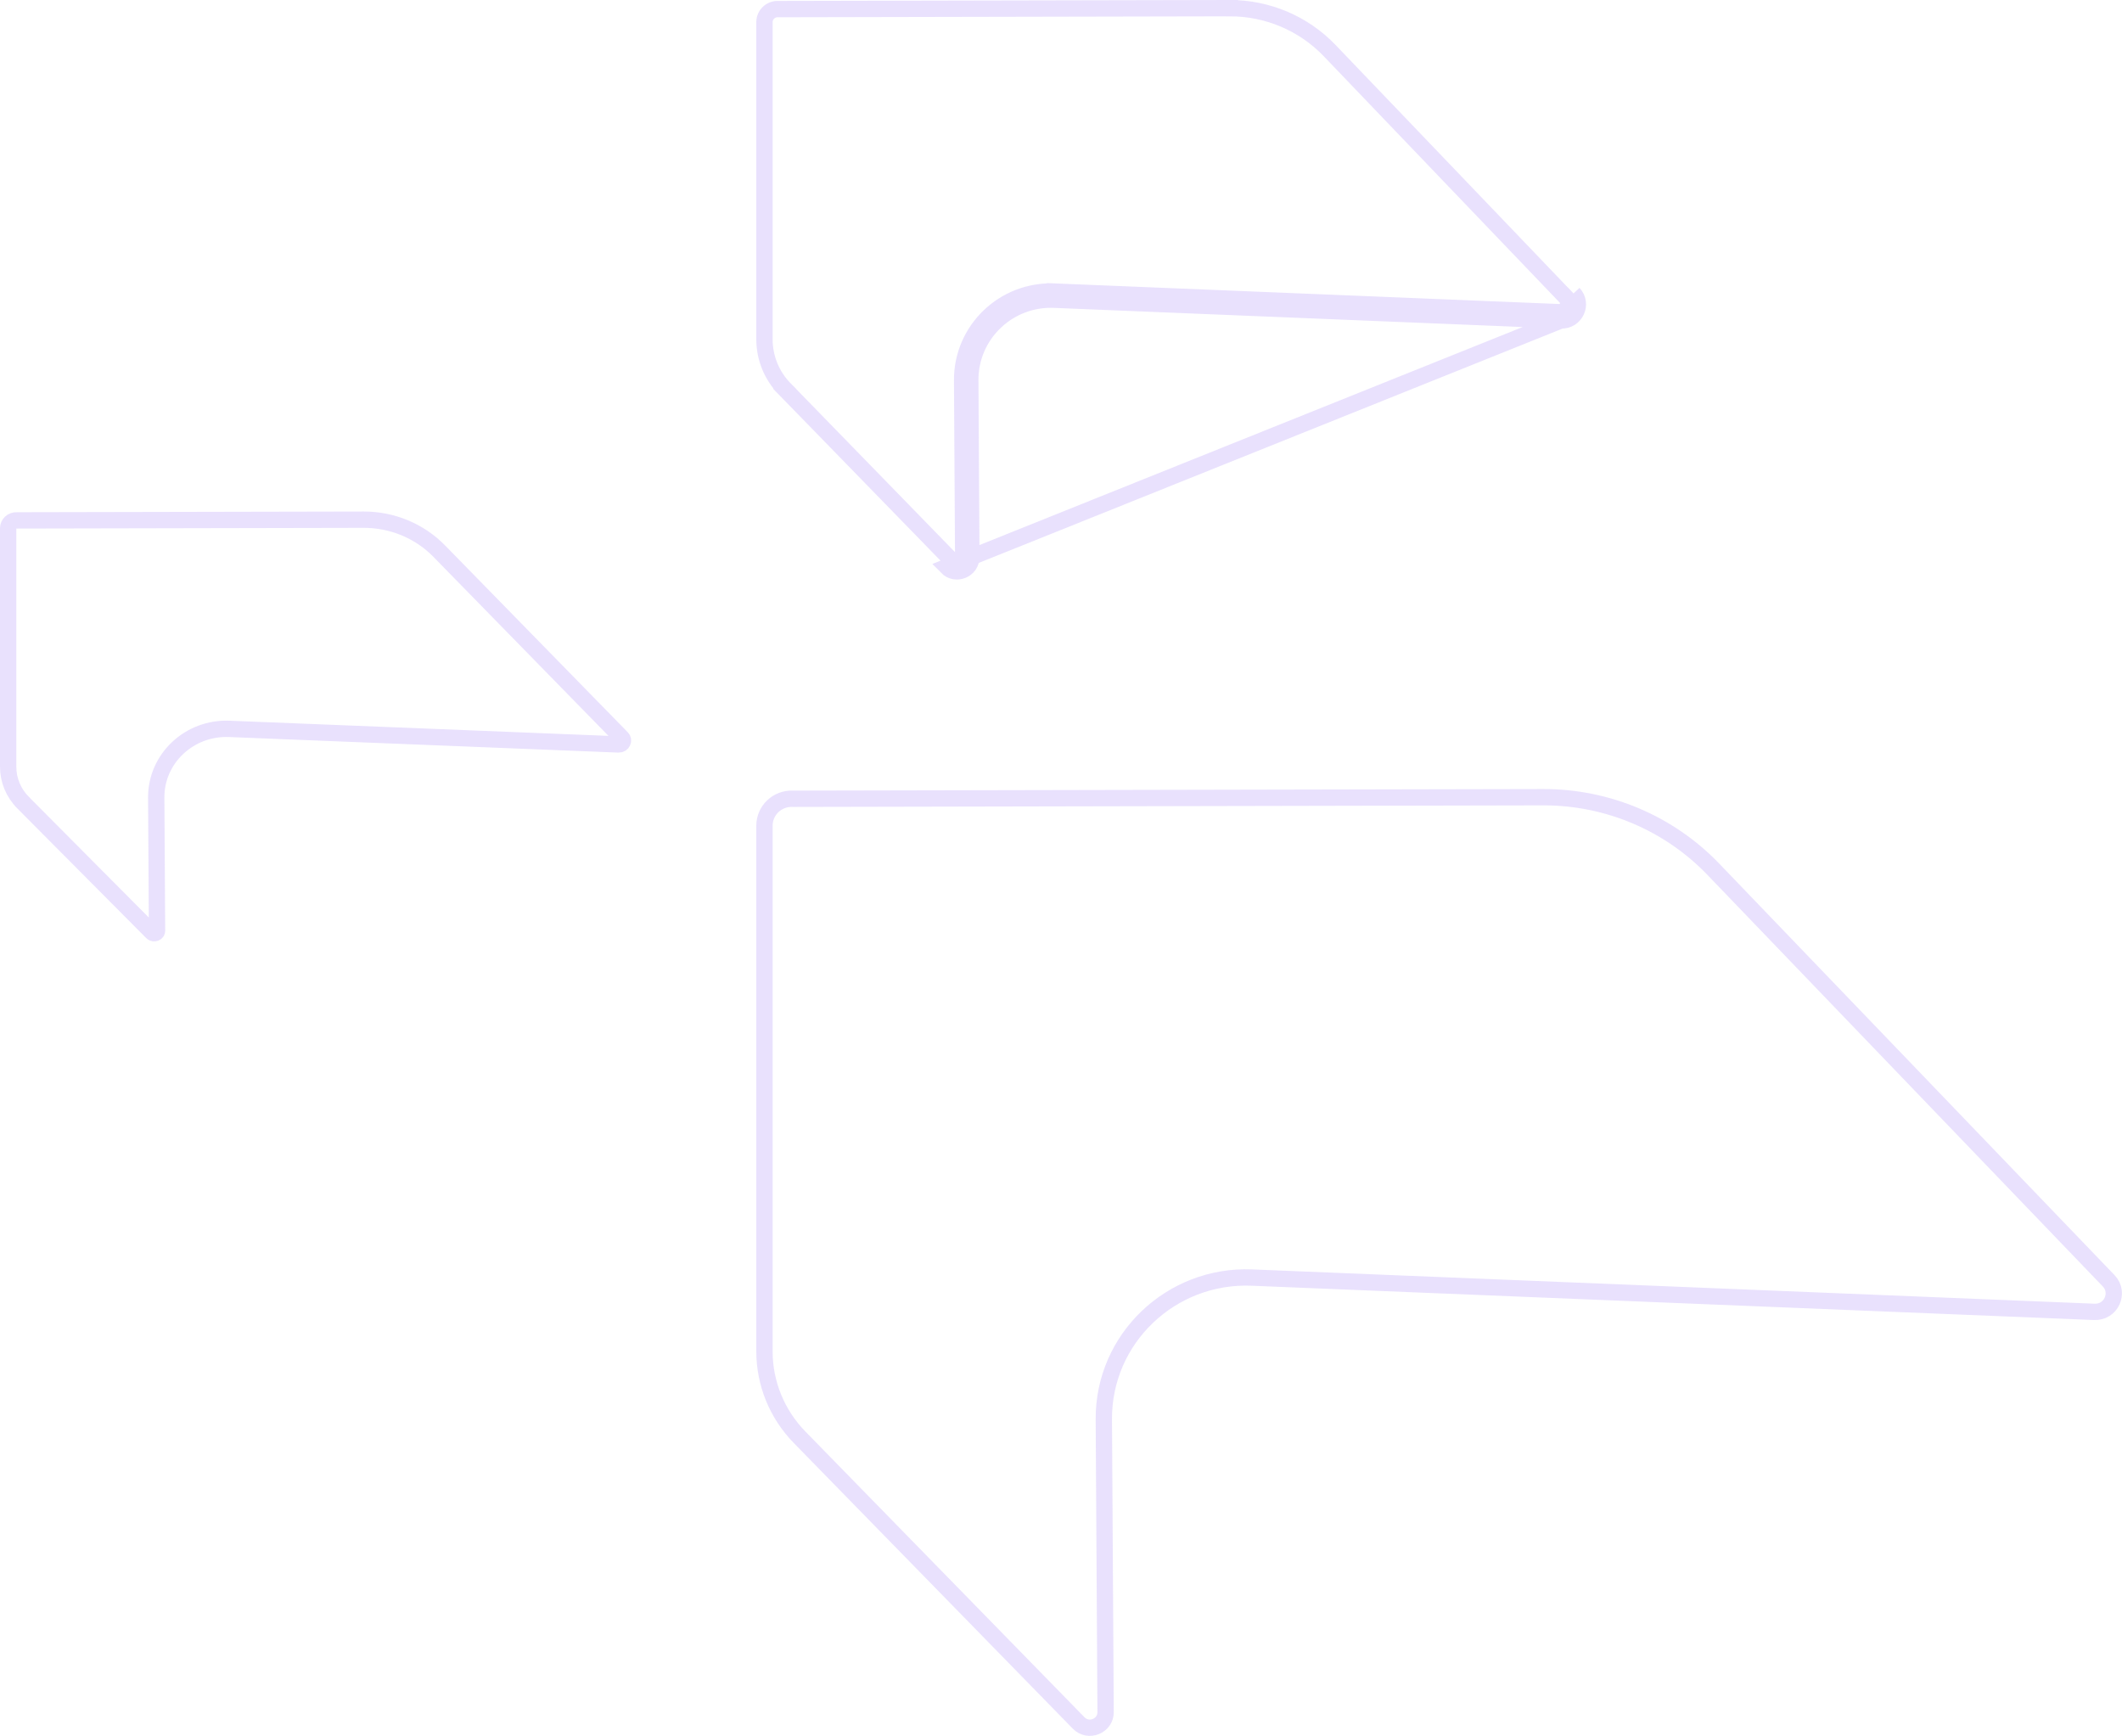
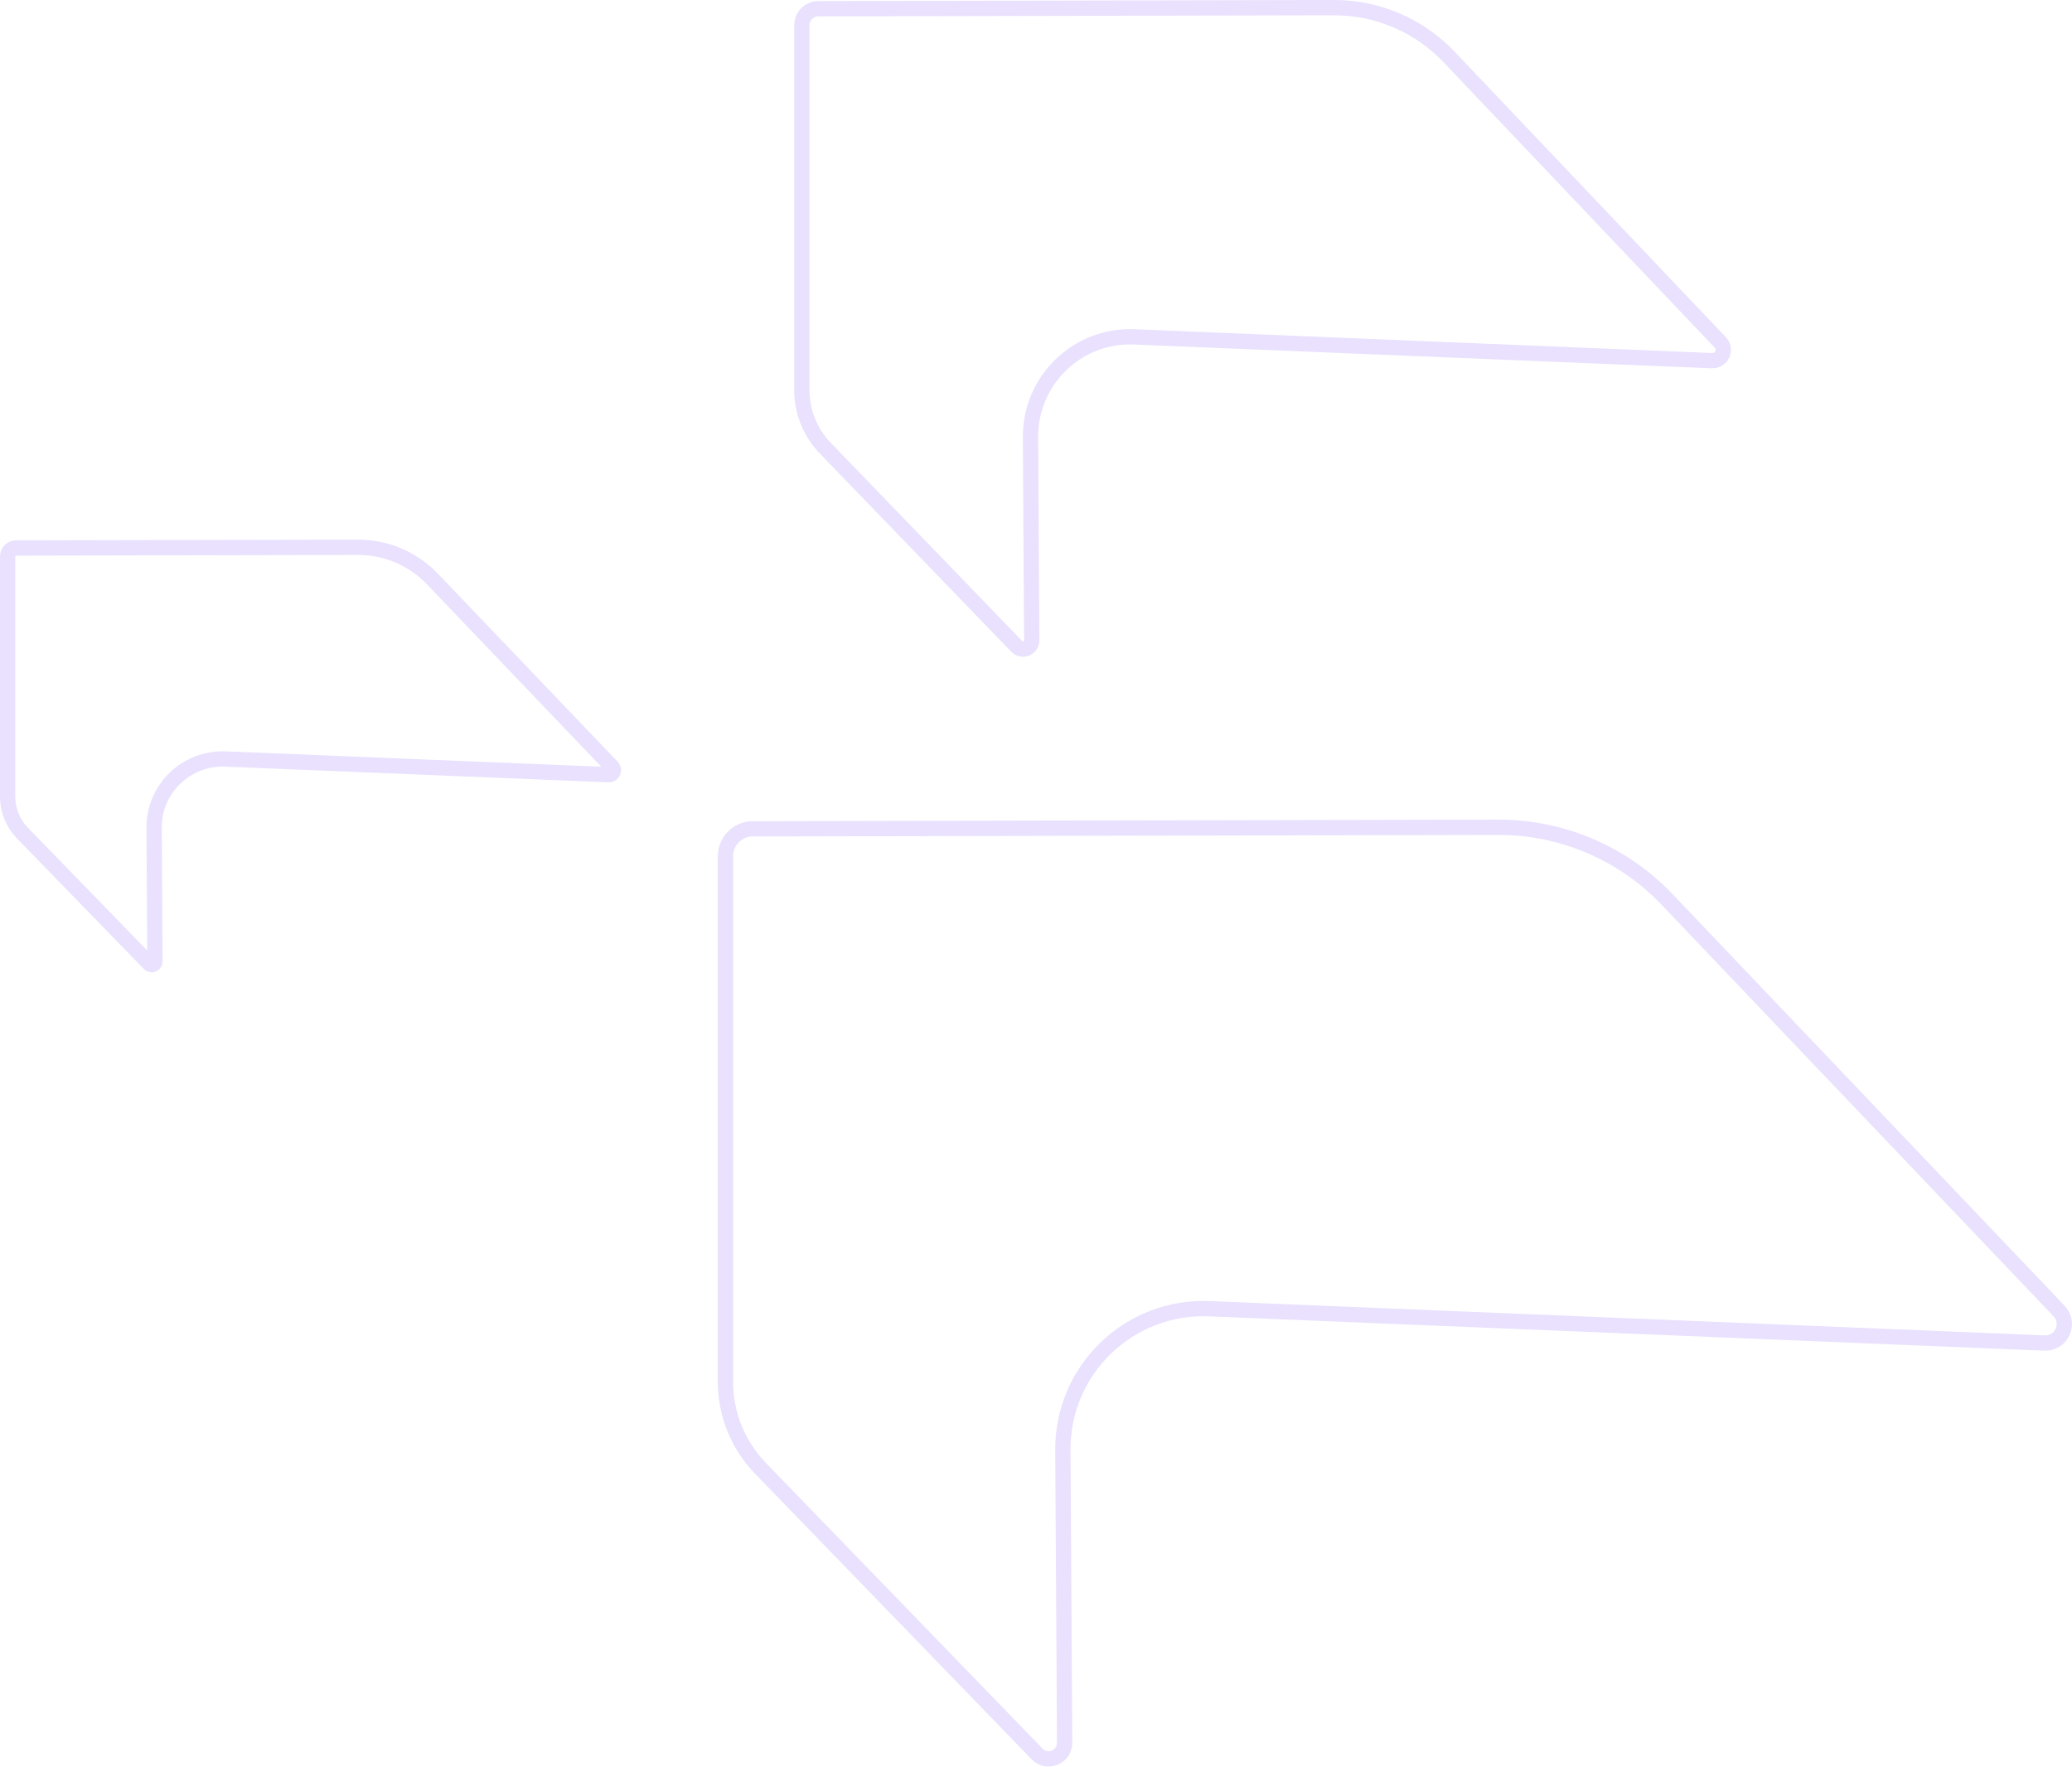
- <svg xmlns="http://www.w3.org/2000/svg" width="390" height="319" viewBox="0 0 390 319" fill="none">
-   <path d="M314.889 159.737L314.889 159.737C306.753 151.266 295.457 146.479 283.655 146.5C283.655 146.5 283.655 146.5 283.655 146.5L145.822 146.789L145.783 146.79L145.745 146.788C142.878 146.647 140.5 148.912 140.5 151.731V248.343C140.5 254.218 142.812 259.877 146.946 264.111C146.946 264.111 146.946 264.111 146.946 264.111L198.237 316.618L198.238 316.619C200.067 318.495 203.218 317.162 203.197 314.635L203.197 314.632L202.872 260.828C202.78 246.013 215.206 234.162 230.107 234.776L384.91 241.078L384.911 241.078C388.003 241.206 389.63 237.59 387.582 235.399C387.58 235.397 387.578 235.395 387.576 235.393L314.889 159.737Z" stroke="#895BF7" stroke-opacity="0.18" stroke-width="3" />
-   <path d="M193.772 55.079L286.901 58.882M193.772 55.079C185.314 54.73 178.275 61.476 178.328 69.89M193.772 55.079L193.833 53.581C184.53 53.197 176.77 60.619 176.828 69.9M193.772 55.079L193.834 53.581L286.963 57.384L286.964 57.384C288.291 57.439 288.974 55.891 288.109 54.958M286.901 58.882L173.991 104.195C175.645 105.896 178.542 104.719 178.523 102.358L178.328 69.89M286.901 58.882C289.551 58.992 291.003 55.855 289.2 53.928M286.901 58.882L289.2 53.928M178.328 69.89L176.828 69.9V69.9M178.328 69.89L176.828 69.9M176.828 69.9L177.023 102.368L177.023 102.371C177.031 103.355 175.794 103.898 175.067 103.15L175.066 103.149L144.21 71.464M288.109 54.958L244.381 9.303L244.381 9.303C239.6 4.31 232.961 1.488 226.025 1.5L226.022 4.18243e-05L226.025 1.5L143.105 1.675L143.067 1.675L143.028 1.673C141.645 1.605 140.5 2.701 140.5 4.062V62.362C140.5 65.753 141.83 69.019 144.21 71.464M288.109 54.958C288.108 54.956 288.106 54.955 288.105 54.953L289.2 53.928M288.109 54.958L288.117 54.966L289.2 53.928M144.21 71.464L144.209 71.463L143.135 72.51L144.21 71.464Z" stroke="#895BF7" stroke-opacity="0.18" stroke-width="3" />
-   <path d="M80.715 101.268L80.715 101.268C77.111 97.581 72.098 95.491 66.854 95.5C66.854 95.5 66.854 95.5 66.854 95.5L3.154 95.631L3.117 95.632L3.079 95.63C2.181 95.586 1.5 96.276 1.5 97.056V140.92C1.5 143.364 2.479 145.725 4.24 147.497C4.24 147.498 4.24 147.498 4.24 147.498L27.944 171.337L27.945 171.338C28.11 171.504 28.329 171.543 28.549 171.456C28.767 171.369 28.864 171.213 28.862 171.025L28.862 171.022L28.712 146.594C28.666 139.366 34.826 133.646 42.137 133.942L113.68 136.803L113.681 136.803C114.056 136.818 114.309 136.627 114.43 136.371C114.548 136.122 114.526 135.85 114.305 135.615L80.715 101.268Z" stroke="#895BF7" stroke-opacity="0.18" stroke-width="3" />
+ <svg xmlns="http://www.w3.org/2000/svg" width="407" height="347" viewBox="0 0 407 347" fill="none">
+   <path d="M327.46 176.677L327.46 176.677C318.82 167.603 306.827 162.478 294.3 162.5C294.3 162.5 294.3 162.5 294.3 162.5L148.229 162.809L148.191 162.809L148.152 162.808C145.076 162.655 142.5 165.109 142.5 168.195V271.47C142.5 277.782 144.963 283.858 149.361 288.403C149.361 288.403 149.361 288.403 149.361 288.403L203.717 344.531L203.718 344.532C205.694 346.575 209.146 345.155 209.123 342.333L209.123 342.33L208.779 284.815C208.682 269.051 221.794 256.416 237.548 257.07L401.603 263.807L401.604 263.807C404.932 263.946 406.752 259.989 404.498 257.558C404.496 257.556 404.494 257.554 404.492 257.552L327.46 176.677Z" stroke="#895BF7" stroke-opacity="0.18" stroke-width="3" />
+   <path d="M84.933 113.728L84.933 113.728C81.125 109.743 75.837 107.49 70.312 107.5C70.312 107.5 70.312 107.5 70.312 107.5L3.317 107.641L3.279 107.641L3.24 107.64C2.289 107.593 1.5 108.348 1.5 109.288V156.484C1.5 159.154 2.546 161.728 4.417 163.653L29.347 189.303L29.347 189.304C29.753 189.722 30.437 189.415 30.432 188.874L30.432 188.871L30.275 162.587C30.227 154.912 36.633 148.771 44.315 149.089L119.558 152.168L119.559 152.168C120.372 152.202 120.786 151.254 120.262 150.685L84.933 113.728Z" stroke="#895BF7" stroke-opacity="0.18" stroke-width="3" />
+   <path d="M284.644 11.188L284.644 11.188C278.755 4.987 270.58 1.485 262.043 1.5C262.043 1.5 262.043 1.5 262.043 1.5L161.002 1.715L160.963 1.715L160.924 1.713C159.065 1.62 157.5 3.108 157.5 4.99V76.616C157.5 80.875 159.158 84.975 162.117 88.041C162.117 88.042 162.117 88.042 162.117 88.042L199.717 126.969L199.718 126.97C200.79 128.082 202.673 127.315 202.66 125.767L202.66 125.764L202.422 85.875C202.422 85.874 202.422 85.874 202.422 85.874C202.354 74.682 211.64 65.705 222.804 66.17L336.286 70.842L336.287 70.843C338.168 70.921 339.214 68.672 337.931 67.281C337.929 67.279 337.927 67.277 337.926 67.275L284.644 11.188Z" stroke="#895BF7" stroke-opacity="0.18" stroke-width="3" />
</svg>
